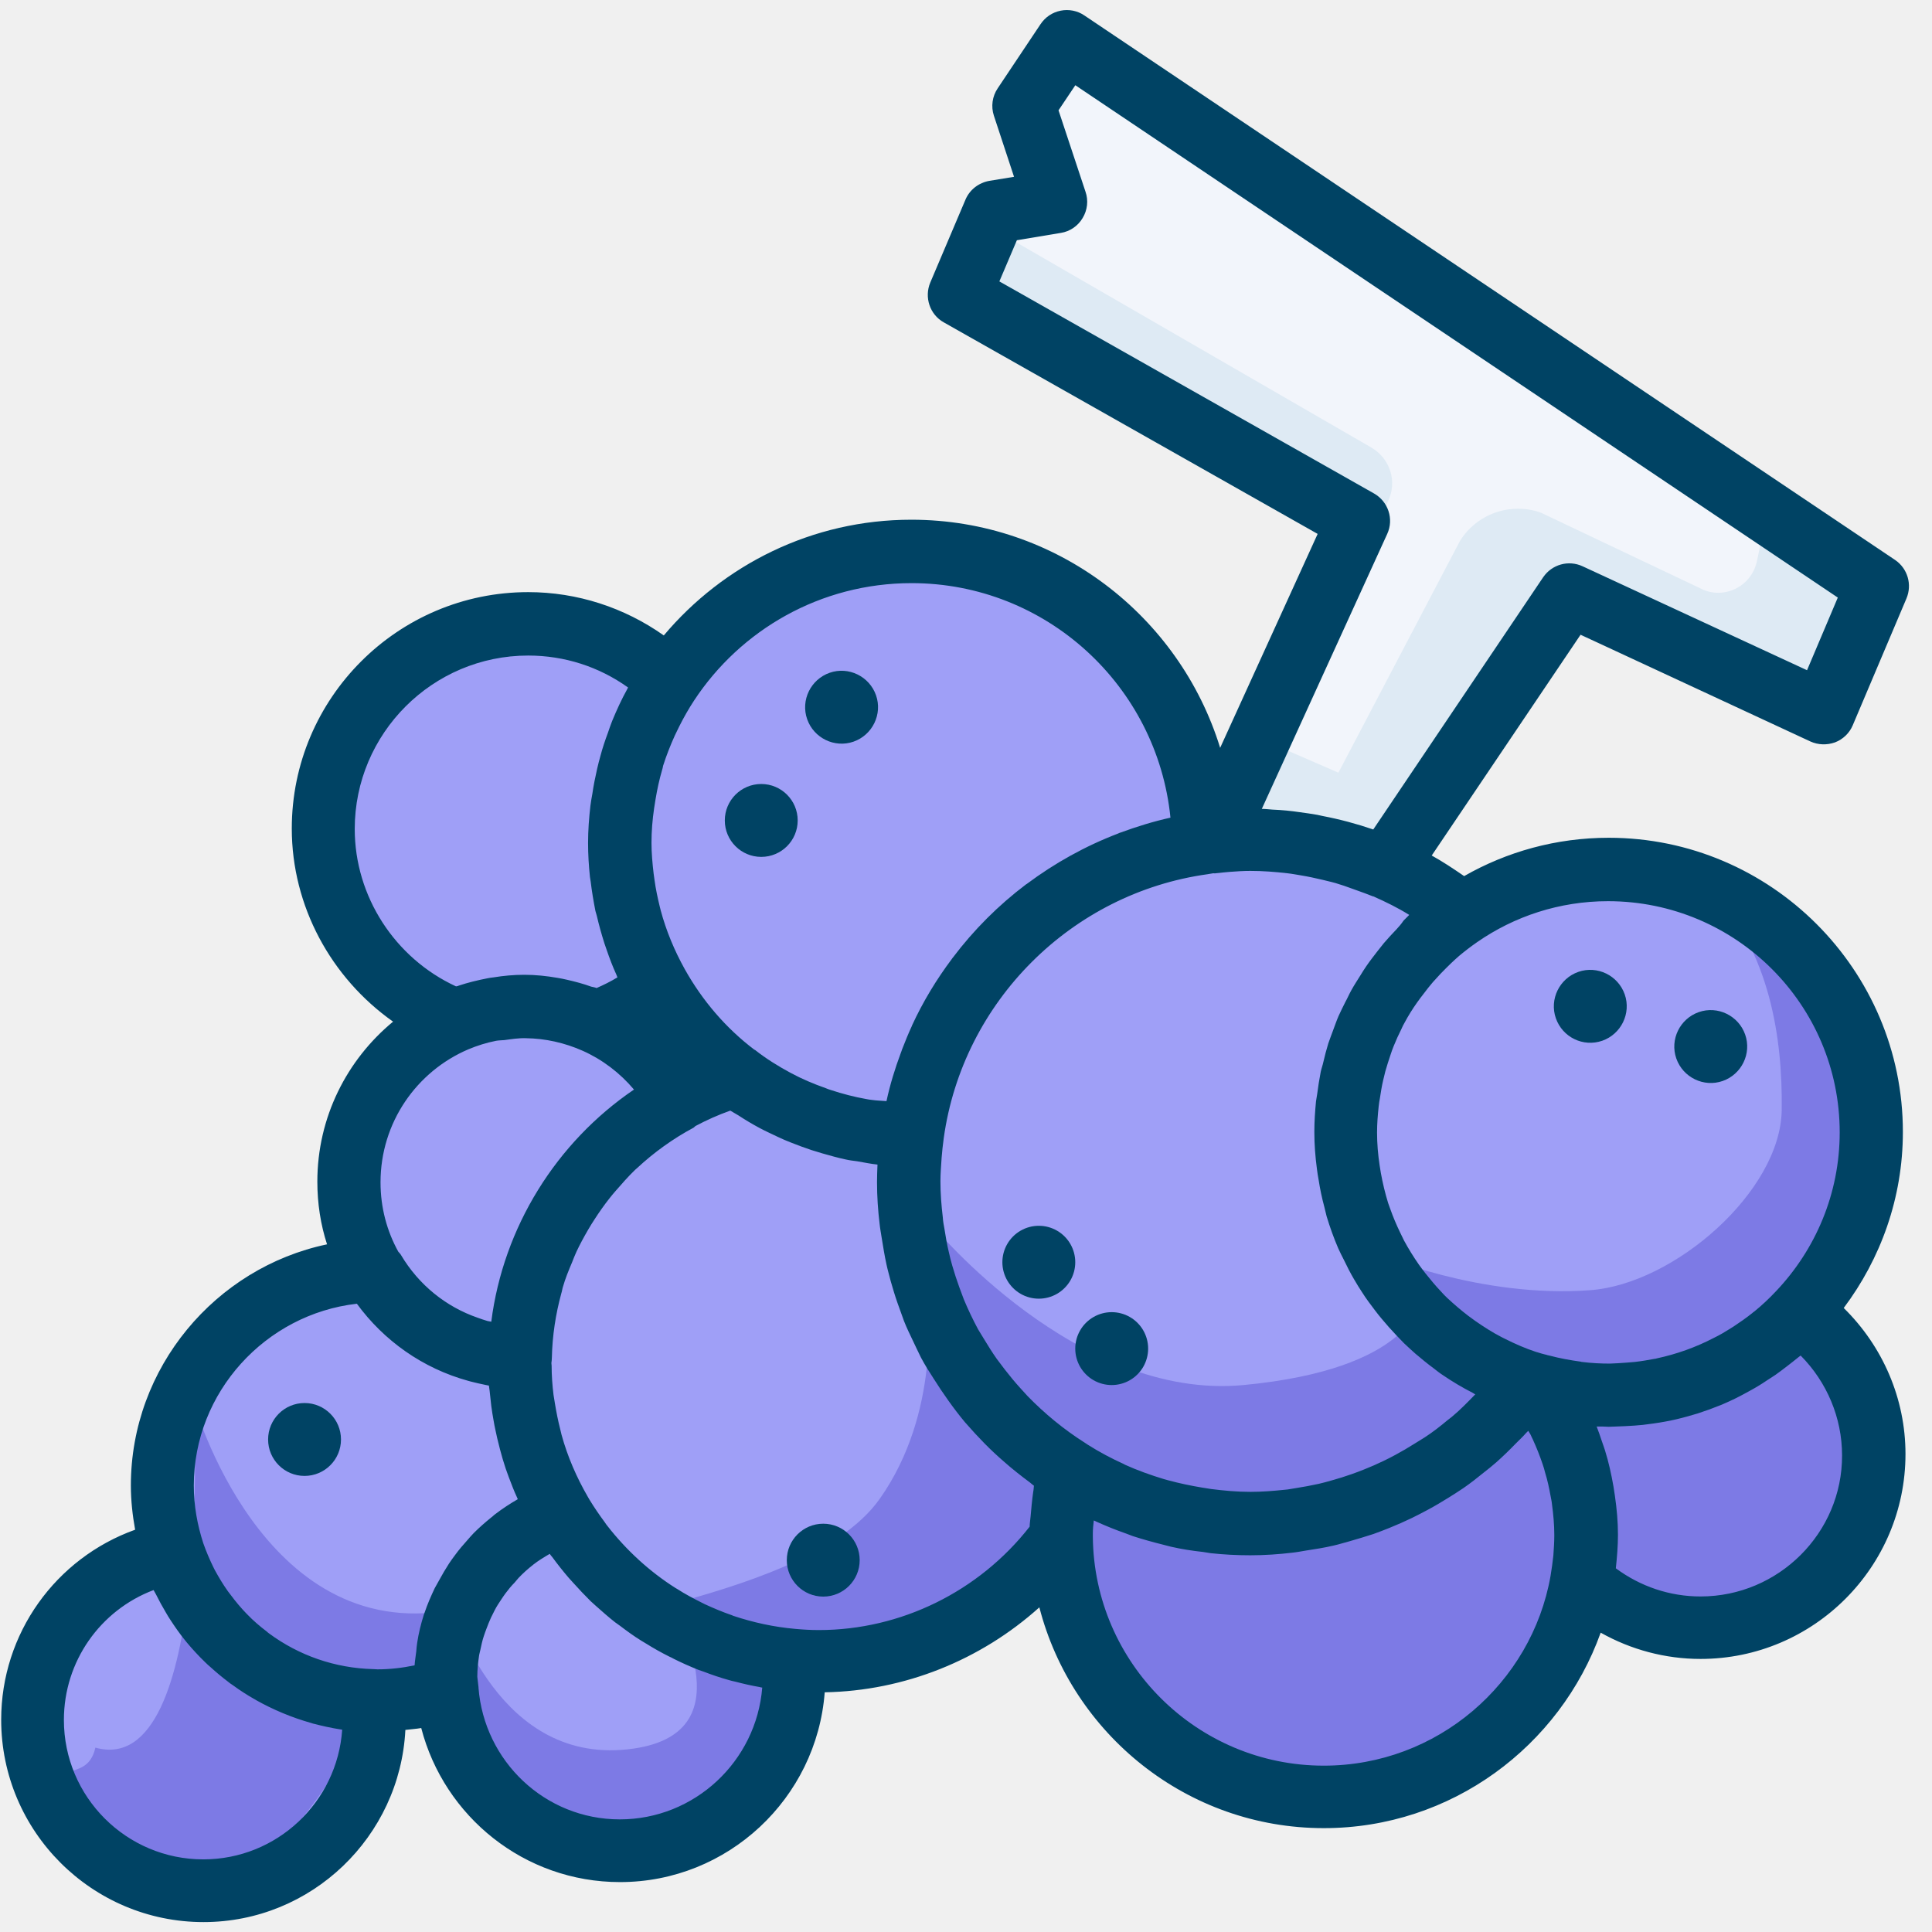
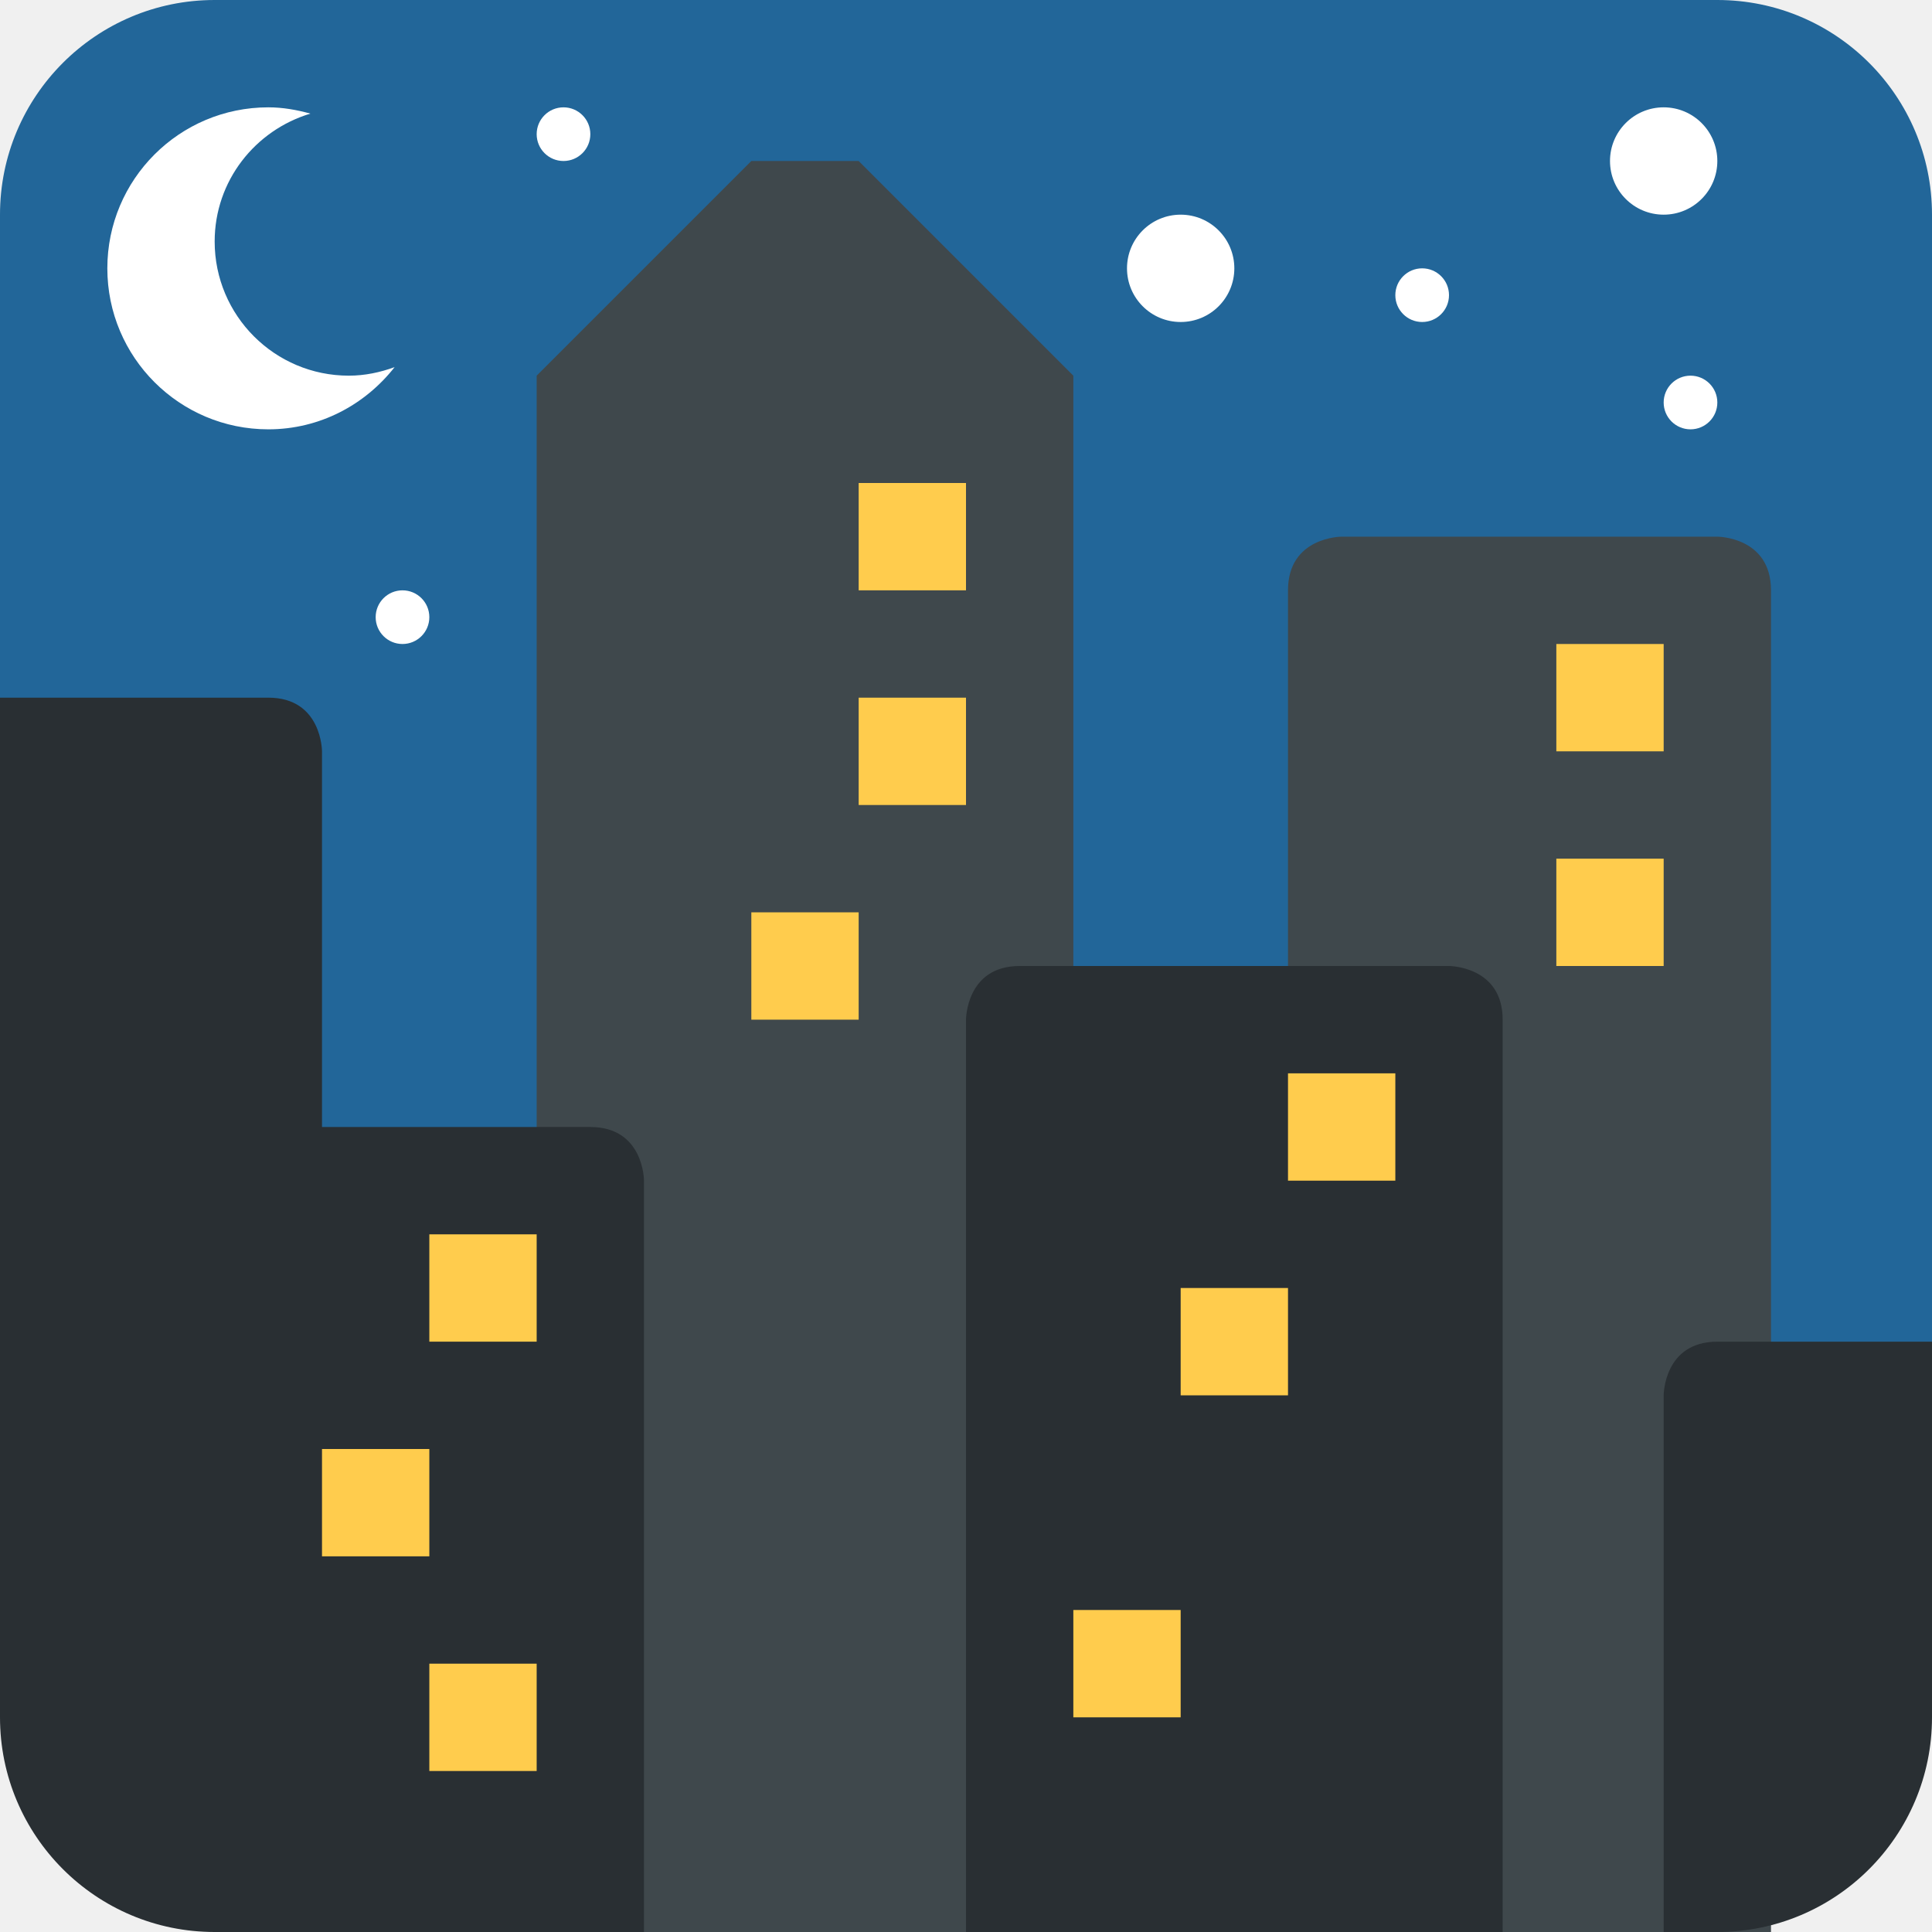
- <svg xmlns="http://www.w3.org/2000/svg" version="1.1" width="800" height="800" viewBox="0 0 800 800" xml:space="preserve">
-   <defs>
- </defs>
-   <g transform="matrix(1.2542 0 0 1.2542 395.4497 400.0047)">
-     <g style="">
-       <g transform="matrix(0.7813 0 0 0.7813 153.2249 -167.4663)">
-         <path style="stroke: none; stroke-width: 1; stroke-dasharray: none; stroke-linecap: butt; stroke-dashoffset: 0; stroke-linejoin: miter; stroke-miterlimit: 4; fill: rgb(242,245,251); fill-rule: nonzero; opacity: 1;" transform=" translate(-708.2, -297.55)" d="M 628.8 438.4 L 676.3 322.4 L 517.1 232.8 L 530.8 194.1 L 547.5 194.1 L 538.9 143 L 562.9 124.5 L 899.3 344.1 L 876.7 402.5 L 765.1 362.9 L 698.8 470.6 L 648.6 457.3 L 618.9 454.2 Z" stroke-linecap="round" />
-       </g>
-       <g transform="matrix(0.7813 0 0 0.7813 158.1467 -133.8743)">
-         <path style="stroke: none; stroke-width: 1; stroke-dasharray: none; stroke-linecap: butt; stroke-dashoffset: 0; stroke-linejoin: miter; stroke-miterlimit: 4; fill: rgb(222,234,244); fill-rule: nonzero; opacity: 1;" transform=" translate(-714.5, -340.55)" d="M 688 292.8 L 532.1 202.7 L 523.4 230.4 L 690.6 325.3 L 695.2 315.2 C 699 307.1 695.9 297.4 688 292.8 Z M 855.6 319.1 L 850.9 341 C 848.7 351.1 838 356.8 828.5 353 L 759.6 320.3 C 746.8 315.8 732.5 320.8 725.4 332.4 L 674.1 430.2 L 646.5 418.2 L 635 446.2 L 625.1 462 L 654.8 465.1 L 704.9 478.4 L 771.2 370.7 L 883 410.1 L 905.6 351.7 L 855.6 319.1 Z" stroke-linecap="round" />
-       </g>
-       <g transform="matrix(0.7813 0 0 0.7813 -0.4196 88.529)">
-         <path style="stroke: none; stroke-width: 1; stroke-dasharray: none; stroke-linecap: butt; stroke-dashoffset: 0; stroke-linejoin: miter; stroke-miterlimit: 4; fill: rgb(159,159,247); fill-rule: nonzero; opacity: 1;" transform=" translate(-511.5225, -625.2169)" d="M 618.9 454.2 C 618.9 454.2 603.1 414 603 405.7 C 602.9 397.4 561.5 325.2 479.6 344.1 C 397.7 363 394.1 387.3 394.1 387.3 C 394.1 387.3 292.2 332.7 258.5 411.7 C 224.8 490.7 289.7 531.2 289.7 531.2 C 289.7 531.2 259 573 258.5 593.5 C 258 614 258.5 638.8 258.5 638.8 C 258.5 638.8 205.2 653.5 194.4 679.6 C 183.6 705.8 180.5 760.1 180.5 760.1 C 180.5 760.1 80.8 789.8 145.6 880 C 210.4 970.2 269.2 824.6 269.2 824.6 L 295.9 823 C 295.9 823 318.1 882.9 356 889.4 C 394 895.8 426.1 871.6 440.9 849.7 C 455.7 827.8 443.3 809.1 443.3 809.1 C 443.3 809.1 504.8 799.8 511.9 792.4 C 519 785 555.4 760.2 555.4 760.2 C 555.4 760.2 581.3 832.4 593.7 837.2 C 606.1 841.9 653.5 868.8 678.9 864.1 C 704.2 859.4 765.9 815.6 770.7 792.4 C 775.4 769.2 788.3 778.8 788.3 778.8 C 788.3 778.8 829.3 802.8 853 789.9 C 876.7 777 903.6 736.9 895.7 707.9 C 887.8 678.9 872 654.5 872 654.5 C 872 654.5 908.6 596.5 897.1 550.7 C 885.6 504.9 823.3 464.6 788.3 470.5 C 753.3 476.4 715.3 484.4 715.3 484.4 C 715.3 484.4 698 463 667.9 459.4 C 637.8 455.8 618.9 454.2 618.9 454.2 Z" stroke-linecap="round" />
-       </g>
-       <g transform="matrix(0.7813 0 0 0.7813 4.5617 139.1276)">
-         <path style="stroke: none; stroke-width: 1; stroke-dasharray: none; stroke-linecap: butt; stroke-dashoffset: 0; stroke-linejoin: miter; stroke-miterlimit: 4; fill: rgb(125,122,229); fill-rule: nonzero; opacity: 1;" transform=" translate(-517.8991, -689.9878)" d="M 871.9 645.8 C 871.9 645.8 908.5 587.8 897 542 C 890.6 516.3 856.1 494.6 831.4 479.5 C 856.6 506 861.8 542.8 861.4 572.8 C 860.9 607.2 816 646.3 780.5 648.9 C 733.9 652.4 690.6 633.6 690.6 633.6 C 690.6 633.6 741.4 677.9 736.6 701.1 C 731.9 724.3 666.2 743.1 640.9 747.8 C 615.6 752.5 570.9 734.1 552.3 720.8 C 541.5 713.1 500.4 655.5 500.4 655.5 C 500.4 655.5 506.1 700.4 480.3 737 C 463.1 761.5 418.9 774.1 394.4 781 C 390.2 782.2 426 835.4 376.3 842.6 C 318.6 851 300.8 783.7 298.9 784.1 C 219 798.6 190.4 696.4 190.4 696.4 C 190.4 696.4 198.7 856.2 148.8 842.2 C 145 859.5 125.3 842.8 145.6 871 C 210.5 961.2 269.2 815.6 269.2 815.6 L 295.9 814 C 295.9 814 318.1 873.9 356 880.4 C 394 886.8 426.1 862.7 440.9 840.7 C 455.7 818.8 443.3 800.1 443.3 800.1 C 443.3 800.1 504.8 790.8 511.9 783.4 C 519 776 555.4 751.2 555.4 751.2 C 555.4 751.2 581.3 823.4 593.7 828.2 C 606.1 832.9 653.5 859.8 678.9 855.1 C 704.2 850.4 765.9 806.6 770.7 783.4 C 775.4 760.2 788.3 769.8 788.3 769.8 C 788.3 769.8 829.3 793.8 853 780.9 C 876.7 768 903.6 727.9 895.7 698.9 C 887.8 670.3 871.9 645.8 871.9 645.8 Z" stroke-linecap="round" />
-       </g>
-       <g transform="matrix(0.7813 0 0 0.7813 89.7059 135.0781)">
-         <path style="stroke: none; stroke-width: 1; stroke-dasharray: none; stroke-linecap: butt; stroke-dashoffset: 0; stroke-linejoin: miter; stroke-miterlimit: 4; fill: rgb(125,122,229); fill-rule: nonzero; opacity: 1;" transform=" translate(-626.9, -684.8139)" d="M 502.7 621.7 C 502.7 621.7 563.4 695.7 634 689 C 704.6 682.3 708.2 654.6 708.2 654.6 L 751.1 689.5 C 751.1 689.5 710.3 749.4 640.9 747.9 C 571.5 746.4 512 682.7 512 682.7 L 502.7 621.7 Z" stroke-linecap="round" />
-       </g>
-       <g transform="matrix(0.7813 0 0 0.7813 0.0201 0.0202)">
-         <path style="stroke: none; stroke-width: 1; stroke-dasharray: none; stroke-linecap: butt; stroke-dashoffset: 0; stroke-linejoin: miter; stroke-miterlimit: 4; fill: rgb(0,67,100); fill-rule: nonzero; opacity: 1;" transform=" translate(-512.0845, -511.918)" d="M 776.4 371.9 L 873.5 417 C 876.8 418.5 880.5 418.6 883.9 417.4 C 887.3 416.1 890 413.5 891.4 410.2 L 914.1 356.6 C 916.6 350.7 914.6 343.9 909.3 340.3 L 566.7 110.2 C 563.8 108.2 560.1 107.5 556.7 108.2 C 553.2 108.9 550.2 110.9 548.2 113.9 L 530.1 141 C 527.8 144.4 527.2 148.7 528.5 152.6 L 537 178.4 L 526.6 180.1 C 522.1 180.9 518.3 183.8 516.5 188 L 501.6 223.1 C 499 229.3 501.4 236.6 507.3 239.9 L 665.3 329.3 L 624.1 419.7 C 606.9 363.9 554.9 323.3 493.6 323.3 C 451.6 323.3 414.1 342.4 389 372.2 C 372.3 360.4 352.4 353.9 331.7 353.9 C 276.6 353.9 231.8 398.7 231.8 453.8 C 231.8 486.6 248.4 516.9 274.6 535.4 C 255.1 551.5 242.6 575.8 242.6 603 C 242.6 612.3 244 621.2 246.7 629.5 C 199.5 639.4 163.8 681.6 163.8 731.4 C 163.8 737.8 164.5 744 165.6 750.1 C 132.1 762.1 109 793.9 109 830.4 C 109 877.6 147.4 915.9 194.5 915.9 C 240.2 915.9 277.5 879.8 279.8 834.7 C 282 834.4 284.3 834.3 286.5 833.9 C 296.2 871.3 330.1 899 370.5 899 C 416.1 899 453.6 863.6 457 818.8 C 490.7 818.2 522.9 805.2 547.7 782.9 C 561.5 836.4 610.1 876.2 667.9 876.2 C 721.8 876.2 767.7 841.6 784.9 793.6 C 797.7 800.8 812.2 804.7 827.1 804.7 C 874.9 804.7 913.7 765.8 913.7 718.1 C 913.7 694.7 904.1 672.6 887.6 656.4 C 903.2 635.6 912.6 609.9 912.6 582 C 912.6 513.5 856.8 457.7 788.3 457.7 C 766.1 457.7 745.2 463.6 727.2 473.9 C 722.7 470.8 718.2 467.8 713.5 465.2 L 776.4 371.9 Z M 694.7 329.3 C 697.6 323 695.1 315.6 689.1 312.2 L 530.8 222.6 L 538.2 205.2 L 556.8 202.1 C 560.6 201.5 564 199.2 566 195.8 C 568 192.5 568.5 188.4 567.2 184.7 L 555.8 150.3 L 562.9 139.7 L 885.1 356.2 L 872.1 386.9 L 777.3 343 C 771.3 340.2 764.3 342.2 760.6 347.6 L 688.8 454.2 C 681.8 451.8 674.7 449.9 667.4 448.5 C 666.6 448.3 665.9 448.2 665.1 448 C 662.7 447.6 660.2 447.2 657.8 446.9 C 655.9 446.6 654 446.4 652.1 446.2 C 650.2 446 648.2 445.9 646.2 445.8 C 644.7 445.7 643.2 445.5 641.7 445.5 L 694.7 329.3 Z M 493.7 350.1 C 550.6 350.1 597.5 393.5 603.1 449.2 C 595.9 450.8 588.8 453 582 455.5 C 581.7 455.6 581.3 455.7 581 455.9 C 567.1 461.2 554.2 468.4 542.4 477.2 C 542.3 477.3 542.3 477.3 542.2 477.3 C 530.4 486.2 520 496.6 511.1 508.4 C 511 508.5 510.9 508.6 510.8 508.8 C 504.2 517.6 498.5 527 493.9 537 C 493.9 537.1 493.8 537.2 493.8 537.3 C 492.3 540.5 491 543.8 489.7 547.1 C 489.5 547.6 489.4 548.1 489.2 548.5 C 486.7 555.2 484.6 562 483.1 569 C 481.1 568.8 479.1 568.8 477.1 568.5 C 476.2 568.4 475.4 568.3 474.5 568.1 C 469.4 567.2 464.5 565.9 459.6 564.3 C 458.9 564.1 458.1 563.8 457.4 563.5 C 452.3 561.7 447.3 559.6 442.5 557 C 437.3 554.2 432.3 551.1 427.6 547.4 C 427.5 547.3 427.3 547.3 427.2 547.2 C 415.2 538.1 405.3 526.5 397.9 513.3 C 393.5 505.4 390 497 387.7 488.4 C 387.6 487.9 387.4 487.3 387.3 486.8 C 386.4 483.1 385.6 479.4 385.1 475.7 C 385 474.7 384.8 473.8 384.7 472.8 C 384.2 468.5 383.8 464.2 383.8 459.8 C 383.8 454.9 384.2 450.1 384.9 445.3 C 385.1 444 385.3 442.8 385.5 441.5 C 386.2 437.3 387.1 433.1 388.3 429 C 388.5 428.4 388.6 427.9 388.7 427.3 C 390.1 422.9 391.8 418.6 393.7 414.4 C 394.3 413.1 394.9 411.9 395.5 410.7 C 397.4 406.9 399.5 403.2 401.8 399.7 C 421.4 369.9 455.2 350.1 493.7 350.1 Z M 301.2 520.5 C 275.4 508.6 258.4 482.5 258.4 454 C 258.4 413.6 291.3 380.7 331.7 380.7 C 347 380.7 361.6 385.4 373.9 394.2 L 373.6 394.8 C 371.2 399.1 369.1 403.7 367.2 408.3 C 366.5 410 366 411.6 365.4 413.3 C 364.2 416.5 363.1 419.8 362.2 423.2 C 361.7 425 361.2 426.9 360.8 428.7 C 360 432.2 359.3 435.7 358.8 439.2 C 358.5 440.8 358.2 442.5 358 444.1 C 357.4 449.3 357 454.5 357 459.9 C 357 464.8 357.3 469.6 357.8 474.3 C 357.9 474.9 358 475.6 358.1 476.2 C 358.6 480.4 359.3 484.5 360.1 488.6 L 360.7 490.7 C 361.6 494.6 362.7 498.5 363.9 502.3 C 364.2 503.3 364.6 504.2 364.9 505.2 C 366.1 508.7 367.4 512.1 368.9 515.4 C 369.1 515.8 369.2 516.2 369.4 516.7 C 366.6 518.4 363.6 519.9 360.6 521.2 C 359.9 520.9 359.1 520.8 358.3 520.6 C 355 519.4 351.6 518.5 348.1 517.7 C 346.8 517.4 345.4 517.1 344.1 516.9 C 339.5 516.1 334.8 515.6 330.1 515.6 C 325.6 515.6 321.3 516 317 516.7 C 316.1 516.8 315.3 516.9 314.4 517.1 C 310.3 517.9 306.2 518.9 302.3 520.2 C 302 520.4 301.6 520.4 301.2 520.5 Z M 306.4 547.1 C 310.2 545.5 314.1 544.3 318.1 543.5 C 319.2 543.3 320.4 543.3 321.6 543.2 C 324.6 542.8 327.6 542.3 330.7 542.4 C 338.9 542.5 347 544.3 354.7 547.7 C 363 551.4 370.4 557 376.4 564.1 C 343.6 586.4 321.2 622.2 316.1 662.2 C 315.6 662.1 315.1 662 314.5 661.9 C 313.1 661.5 311.7 661 310.3 660.5 C 297 655.9 285.5 646.7 278 634.1 C 277.7 633.5 277.2 633.1 276.8 632.6 C 272 623.9 269.3 614 269.3 603.3 C 269.3 578 284.6 556.4 306.4 547.1 Z M 259.3 654.6 C 270.7 670.2 287.1 681.9 306.4 687.2 C 306.8 687.3 307.1 687.4 307.5 687.5 C 309.5 688 311.6 688.5 313.6 688.9 L 315.1 689.2 C 315.2 689.9 315.3 690.7 315.4 691.4 C 315.6 693.5 315.9 695.7 316.1 697.8 C 316.4 699.9 316.7 702 317.1 704.1 C 317.5 706.6 318.1 709 318.6 711.4 L 319.8 716.2 C 320.5 718.9 321.3 721.6 322.2 724.3 C 322.6 725.5 323.1 726.7 323.5 727.9 C 324.6 730.8 325.7 733.7 327 736.5 C 327.1 736.7 327.2 737 327.3 737.2 C 324 739.1 320.8 741.2 317.8 743.5 C 317.2 743.9 316.7 744.5 316.1 744.9 C 313.5 747 311 749.2 308.7 751.5 C 307.7 752.5 306.9 753.5 306 754.5 C 304.2 756.5 302.4 758.6 300.8 760.8 C 299.9 762 299.1 763.1 298.3 764.3 C 296.8 766.6 295.4 769 294.1 771.4 C 293.5 772.5 292.8 773.7 292.2 774.8 C 290.6 778.2 289.1 781.6 287.9 785.2 C 287.8 785.5 287.7 785.7 287.6 786 C 286.4 789.8 285.4 793.8 284.8 797.8 C 284.6 799 284.5 800.3 284.4 801.5 C 284.2 803.5 283.8 805.4 283.7 807.4 C 278.5 808.5 273.2 809.1 268 809.1 C 267.4 809.1 266.9 809 266.3 809 L 266.2 809 C 250 808.6 234.8 803.2 222.3 794 C 221.9 793.7 221.5 793.4 221.2 793.1 C 218.3 790.9 215.5 788.5 213 785.9 C 212.9 785.8 212.8 785.6 212.6 785.5 C 210.3 783.1 208.1 780.5 206.1 777.8 C 205.7 777.2 205.2 776.7 204.8 776.1 C 202.8 773.3 201 770.3 199.3 767.2 C 199 766.7 198.8 766.1 198.5 765.6 C 197 762.5 195.6 759.2 194.4 755.8 C 191.9 748.1 190.4 740 190.4 731.4 C 190.4 692 220.7 659 259.3 654.6 Z M 194.4 889.4 C 161.9 889.4 135.5 863 135.5 830.5 C 135.5 805.7 150.9 784.1 173.4 775.6 C 173.7 776.2 174.1 776.8 174.4 777.4 C 175.7 780 177.1 782.6 178.6 785.1 C 179.2 786.1 179.8 787.2 180.5 788.2 C 182.4 791.1 184.4 794 186.6 796.7 C 186.9 797 187.1 797.4 187.4 797.7 C 189.9 800.7 192.6 803.6 195.4 806.3 C 196.1 807 196.8 807.6 197.5 808.2 C 199.809 810.307 202.211 812.309 204.7 814.2 C 205.4 814.8 206.1 815.3 206.9 815.8 C 209.9 818 213 820 216.2 821.8 C 216.4 821.9 216.6 822 216.7 822.1 C 224 826.2 231.9 829.5 240.1 831.8 C 240.3 831.9 240.5 831.9 240.7 832 C 244.6 833 248.5 833.9 252.5 834.5 C 252.7 834.5 252.9 834.6 253.1 834.6 C 251 865.2 225.5 889.4 194.4 889.4 Z M 370.4 872.5 C 338.8 872.5 313.1 847.9 310.7 816.9 L 310.7 816.6 C 310.6 815.6 310.5 814.6 310.2 812.3 L 310.2 812.1 C 310.2 809.2 310.5 806.4 310.9 803.6 C 311 802.7 311.3 801.8 311.5 800.8 C 311.9 798.9 312.3 797 312.9 795.2 C 313.2 794.2 313.6 793.2 314 792.1 C 314.6 790.4 315.3 788.8 316 787.2 L 317.5 784.2 C 318.3 782.6 319.3 781.1 320.3 779.6 C 320.9 778.7 321.5 777.8 322.1 777 C 323.3 775.4 324.5 773.9 325.9 772.5 C 326.5 771.8 327 771.2 327.6 770.5 C 329.5 768.5 331.6 766.6 333.8 764.9 L 333.9 764.8 C 336.1 763.1 338.4 761.7 340.8 760.3 C 341.1 760.8 341.5 761.2 341.9 761.7 C 344.1 764.7 346.4 767.6 348.8 770.4 C 349.4 771.1 350.1 771.8 350.7 772.5 C 353.1 775.2 355.6 777.8 358.1 780.3 C 358.8 780.9 359.5 781.6 360.2 782.2 C 362.9 784.6 365.6 787 368.4 789.2 L 370.5 790.7 C 373.4 792.9 376.4 795.1 379.5 797 C 380.2 797.4 380.8 797.8 381.5 798.2 C 384.7 800.2 387.9 802 391.3 803.7 C 392 804 392.6 804.3 393.3 804.7 C 396.7 806.4 400.1 807.9 403.6 809.3 C 404.4 809.6 405.1 809.8 405.9 810.1 C 409.3 811.4 412.8 812.6 416.4 813.6 C 417.3 813.9 418.3 814.1 419.2 814.3 C 422.6 815.2 426.1 816 429.6 816.6 C 429.9 816.7 430.2 816.8 430.6 816.8 C 428.1 848 402 872.5 370.4 872.5 Z M 454.5 792.5 C 451.1 792.5 447.8 792.3 444.5 792 C 435.5 791.2 426.8 789.3 418.4 786.5 C 418.2 786.4 417.9 786.3 417.7 786.2 C 413.9 784.9 410.1 783.3 406.4 781.6 L 405.2 781 C 401.6 779.2 398 777.3 394.6 775.1 C 394.4 775 394.1 774.8 393.9 774.7 C 382.9 767.7 373.2 758.8 365.1 748.4 C 364.7 747.9 364.4 747.5 364.1 747 C 361.8 743.9 359.6 740.7 357.6 737.4 C 357.4 737 357.1 736.6 356.9 736.2 C 352.1 727.9 348.3 719.1 345.8 710 C 345.6 709.2 345.4 708.3 345.2 707.5 C 344.3 704 343.6 700.4 343 696.8 C 342.8 695.6 342.6 694.3 342.4 693.1 C 341.9 689 341.6 684.9 341.6 680.8 C 341.6 680.4 341.5 680 341.5 679.7 C 341.6 679.2 341.7 677.9 341.7 677.4 C 341.9 668.1 343.3 659 345.7 650.2 C 346 649.3 346.1 648.3 346.4 647.4 C 347.4 643.9 348.8 640.5 350.2 637.2 C 350.8 635.7 351.4 634.1 352.1 632.6 C 353.6 629.4 355.3 626.3 357.1 623.2 C 357.9 621.8 358.8 620.4 359.7 619 C 361.7 615.9 363.8 612.9 366.1 610 C 366.9 609 367.7 608 368.5 607.1 C 371.2 604 373.9 600.9 376.9 598 C 377.2 597.8 377.4 597.5 377.7 597.3 C 384.8 590.7 392.8 584.9 401.6 580.2 C 401.9 580 402.1 579.7 402.4 579.5 C 407.1 577 412 574.8 417.1 573 C 418.2 573.7 419.4 574.3 420.5 575 C 423.4 576.9 426.4 578.7 429.4 580.3 C 432 581.7 434.7 582.9 437.4 584.2 C 439.1 585 440.7 585.7 442.5 586.4 C 445.5 587.6 448.5 588.7 451.5 589.7 C 453 590.2 454.6 590.6 456.1 591.1 C 459.3 592 462.4 592.9 465.7 593.6 C 467.4 594 469.1 594.2 470.7 594.4 C 473.6 594.9 476.4 595.5 479.3 595.8 C 479.2 598.3 479.1 600.8 479.1 603.2 C 479.1 609.2 479.5 615.1 480.2 620.9 C 480.4 622.9 480.8 624.9 481.1 626.9 C 481.7 630.6 482.3 634.4 483.1 638 C 483.6 640.4 484.3 642.7 484.9 645.1 C 485.8 648.2 486.7 651.3 487.8 654.4 L 490.5 661.9 C 491.6 664.7 492.9 667.4 494.2 670.1 C 495.4 672.6 496.5 675 497.7 677.4 C 499.3 680.4 501.1 683.3 503 686.2 C 505 689.4 507.1 692.5 509.3 695.6 C 511.5 698.7 513.8 701.7 516.2 704.6 C 517.6 706.2 519.1 707.8 520.5 709.4 C 523.1 712.2 525.8 715 528.6 717.6 C 529.9 718.8 531.2 720 532.6 721.2 C 536.2 724.4 539.9 727.3 543.8 730.2 C 544.3 730.6 544.8 731.1 545.4 731.5 C 545.3 732.4 545.3 733.2 545.1 734.1 C 544.6 737.6 544.3 741.1 544 744.5 C 543.9 745.9 543.6 747.4 543.6 748.8 C 522.2 776.2 489.2 792.5 454.5 792.5 Z M 667.9 849.8 C 614.4 849.8 570.8 806.5 570.3 753.1 L 570.3 752 L 570.3 751.6 C 570.3 749.8 570.5 748 570.7 746.2 C 571 746.3 571.3 746.4 571.6 746.6 C 575.8 748.5 580 750.2 584.3 751.7 C 585.3 752.1 586.2 752.4 587.2 752.8 C 591.5 754.2 595.9 755.4 600.3 756.5 C 601.3 756.7 602.4 757.1 603.4 757.3 C 607.8 758.3 612.3 759 616.9 759.5 C 617.9 759.6 619 759.9 620 760 C 625.5 760.6 631.1 760.9 636.8 760.9 C 642.8 760.9 648.7 760.5 654.6 759.8 C 656.6 759.6 658.5 759.2 660.4 758.9 C 664.3 758.3 668.2 757.7 672 756.8 C 674.3 756.3 676.4 755.6 678.7 755 C 682.1 754 685.6 753 688.9 751.9 C 691.2 751.1 693.4 750.2 695.7 749.3 C 698.9 748 702.1 746.6 705.2 745.1 C 707.4 744 709.6 742.9 711.8 741.7 C 714.8 740.1 717.8 738.3 720.7 736.5 C 722.8 735.2 724.8 733.9 726.9 732.5 C 729.8 730.5 732.6 728.3 735.3 726.1 C 737.2 724.6 739 723.2 740.8 721.6 C 743.6 719.1 746.3 716.5 748.9 713.8 C 750.4 712.3 752 710.8 753.4 709.2 L 754.3 708.3 C 754.6 708.9 755.1 709.5 755.4 710.2 C 755.7 710.8 755.9 711.4 756.2 711.9 C 757.8 715.4 759.2 718.9 760.4 722.5 C 760.8 723.6 761.1 724.7 761.4 725.9 C 762.4 729.1 763.1 732.4 763.7 735.7 C 763.9 736.9 764.2 738 764.3 739.2 C 764.9 743.6 765.3 748 765.3 752.4 C 765.3 755.3 765.1 758.2 764.9 761 C 764.6 763.8 764.2 766.7 763.7 769.7 C 755.7 815 715.8 849.8 667.9 849.8 Z M 827.1 778.3 C 814.1 778.3 801.7 774.1 791.3 766.4 C 791.8 761.7 792.2 757 792.2 752.2 C 792.2 746.7 791.7 741.2 790.9 735.7 L 790.3 731.8 C 789.4 726.7 788.3 721.6 786.7 716.5 C 786.3 715.2 785.8 713.9 785.4 712.7 C 784.7 710.6 784 708.5 783.2 706.5 L 785.8 706.5 C 786.6 706.5 787.4 706.6 788.3 706.6 C 789.2 706.6 790.2 706.5 791.1 706.5 C 793.8 706.4 796.5 706.3 799.2 706.1 C 800.4 706 801.5 705.9 802.7 705.8 C 805.9 705.4 809 705 812.2 704.4 C 812.9 704.3 813.6 704.1 814.3 704 C 817.7 703.3 821.1 702.4 824.4 701.4 C 824.9 701.3 825.3 701.1 825.8 701 C 829.2 699.9 832.5 698.7 835.7 697.4 C 836.2 697.2 836.7 697 837.1 696.8 C 840.1 695.5 843 694.1 845.9 692.5 C 846.7 692.1 847.4 691.7 848.1 691.3 C 850.5 690 852.8 688.6 855 687.1 C 856.2 686.3 857.5 685.5 858.7 684.7 C 860.3 683.6 861.8 682.4 863.4 681.2 C 865.2 679.8 866.9 678.5 868.6 677.1 C 868.9 676.9 869.1 676.7 869.4 676.5 C 880.5 687.7 886.9 702.8 886.9 718.7 C 887 751.4 860.1 778.3 827.1 778.3 Z M 885.9 582.2 C 885.9 608.2 875.6 631.8 859 649.3 C 856.1 652.4 853 655.3 849.8 657.9 C 849.5 658.1 849.2 658.3 848.9 658.6 C 846.4 660.6 843.8 662.4 841.1 664.2 C 839.5 665.2 837.9 666.2 836.2 667.2 C 835 667.9 833.8 668.5 832.6 669.1 C 825.1 673 817 675.9 808.6 677.7 C 808.3 677.8 807.9 677.9 807.6 677.9 C 804.9 678.4 802.1 678.9 799.3 679.2 L 795.7 679.5 C 793.4 679.7 791.1 679.8 788.8 679.9 C 784.9 679.9 781 679.7 777 679.2 C 776.9 679.2 776.7 679.2 776.6 679.1 C 772.2 678.5 767.7 677.7 763.2 676.5 C 762.7 676.4 762.2 676.3 761.7 676.1 L 761.6 676.1 C 760.4 675.8 759.3 675.5 758.1 675.1 C 758 675.1 757.8 675 757.7 675 C 753.1 673.5 748.8 671.6 744.6 669.5 C 744.1 669.2 743.5 669 743 668.7 C 739.1 666.7 735.4 664.3 731.8 661.8 C 730.8 661.1 729.8 660.3 728.8 659.6 C 725.8 657.3 722.9 654.8 720.1 652.2 C 719.1 651.3 718.2 650.3 717.3 649.3 C 715 646.9 712.9 644.3 710.8 641.7 C 709.9 640.5 709 639.4 708.1 638.1 C 705.8 634.8 703.7 631.4 701.8 627.9 C 701.2 626.8 700.8 625.7 700.2 624.6 C 698.6 621.3 697.2 618 696 614.6 C 695.7 613.8 695.4 613 695.1 612.1 C 693.8 607.9 692.8 603.7 692 599.3 C 691.8 598.3 691.7 597.2 691.5 596.2 C 690.8 591.6 690.4 587 690.4 582.3 C 690.4 578.5 690.7 574.8 691.1 571.1 C 691.2 570 691.4 568.9 691.6 567.8 C 692 565.2 692.4 562.6 693 560.1 C 693.3 558.9 693.6 557.6 693.9 556.4 C 694.6 554 695.3 551.7 696.1 549.4 C 696.5 548.2 696.9 547 697.4 545.8 C 698.4 543.3 699.5 540.9 700.7 538.5 C 701.1 537.6 701.5 536.7 702 535.9 C 703.6 532.9 705.4 530 707.4 527.2 C 708.2 526 709.2 524.8 710.1 523.6 C 711.4 521.9 712.6 520.3 714 518.7 L 717.3 515.1 C 718.7 513.6 720.2 512.2 721.7 510.7 C 722.8 509.7 723.9 508.6 725.1 507.6 C 727.5 505.6 730.1 503.6 732.7 501.8 C 748.4 490.9 767.5 484.5 788 484.5 C 842.1 484.5 885.9 528.3 885.9 582.2 Z M 698.6 496.4 C 696.8 498.3 695 500.2 693.3 502.2 C 692.4 503.3 691.5 504.5 690.6 505.6 C 689 507.7 687.4 509.7 685.9 511.9 C 685 513.2 684.2 514.5 683.4 515.8 C 682.1 517.9 680.7 520 679.5 522.2 C 678.6 523.8 677.9 525.5 677 527.1 C 676 529.1 675 531.1 674.1 533.1 C 673.2 535.2 672.5 537.3 671.7 539.4 C 671.1 541.1 670.4 542.8 669.8 544.6 C 669 547.2 668.3 549.9 667.7 552.5 C 667.4 553.9 666.9 555.2 666.6 556.6 C 666 559.7 665.5 562.9 665.1 566 C 665 567 664.7 568.1 664.6 569.1 C 664.2 573.3 663.9 577.6 663.9 582 C 663.9 587.3 664.3 592.5 665 597.7 C 665.2 599.2 665.4 600.7 665.7 602.2 C 666.3 606.1 667.1 609.9 668.1 613.6 C 668.5 615 668.7 616.3 669.1 617.7 C 670.5 622.3 672.1 626.8 674 631.2 C 674.7 632.8 675.5 634.3 676.3 635.9 C 677.7 638.8 679.1 641.6 680.7 644.3 C 681.8 646.2 682.9 648 684.1 649.8 C 685.8 652.5 687.7 655 689.6 657.5 C 691.4 659.9 693.4 662.2 695.4 664.5 C 697.5 666.8 699.6 669.1 701.8 671.3 C 703.4 672.8 705 674.3 706.6 675.7 C 709.1 677.8 711.6 679.9 714.2 681.8 C 715.5 682.8 716.7 683.8 718.1 684.7 C 722.2 687.5 726.4 690 730.9 692.3 C 731.2 692.5 731.5 692.7 731.9 692.9 C 728.7 696.2 725.5 699.5 722 702.4 C 721.4 702.9 720.8 703.3 720.2 703.8 C 717.1 706.4 713.9 708.9 710.5 711.1 C 709.1 712 707.7 712.8 706.3 713.7 C 703.6 715.4 700.9 717 698.1 718.5 C 696.5 719.4 694.8 720.2 693.2 721 C 690.5 722.3 687.8 723.5 685 724.6 C 683.2 725.3 681.5 726 679.7 726.6 C 676.9 727.6 674 728.5 671.1 729.3 C 669.3 729.8 667.6 730.3 665.8 730.7 C 662.6 731.4 659.4 732 656.2 732.5 C 654.6 732.7 653.1 733.1 651.5 733.2 C 646.7 733.7 641.8 734.1 636.9 734.1 C 631.3 734.1 625.8 733.6 620.3 732.9 C 619 732.7 617.8 732.5 616.5 732.3 C 611.7 731.5 606.9 730.5 602.1 729.2 C 601.5 729 600.9 728.9 600.3 728.7 C 594.7 727 589.1 725 583.8 722.6 C 583.7 722.5 583.6 722.5 583.5 722.4 C 578.2 720 573.1 717.3 568.2 714.2 C 567.8 713.9 567.4 713.7 567 713.4 C 558 707.7 549.9 701 542.7 693.6 L 539.7 690.3 C 537.4 687.8 535.2 685.1 533.1 682.4 C 532 680.9 530.8 679.4 529.7 677.9 C 527.8 675.2 526 672.3 524.3 669.5 C 523.5 668.1 522.6 666.8 521.8 665.4 C 519.6 661.3 517.6 657.1 515.8 652.8 C 515.1 651.1 514.6 649.4 513.9 647.7 C 512.8 644.7 511.8 641.6 510.9 638.5 C 510.4 636.7 509.9 634.9 509.5 633 C 508.7 629.7 508.1 626.3 507.6 623 C 507.3 621.4 507 619.8 506.9 618.1 C 506.3 613.1 505.9 608 505.9 602.8 C 505.9 599.5 506.2 596.2 506.4 592.9 C 506.6 590.3 506.9 587.6 507.3 584.6 C 515.3 527 561.2 481.1 618.8 473.1 C 619.6 473 620.4 472.8 621.2 472.7 C 621.6 472.7 621.9 472.8 622.2 472.7 C 624.5 472.4 626.4 472.3 628.3 472.1 C 631.1 471.9 633.9 471.7 636.8 471.7 C 642.1 471.7 647.3 472.1 652.5 472.7 C 654.4 472.9 656.4 473.3 658.3 473.6 C 661.4 474.1 664.5 474.8 667.5 475.5 C 669.9 476.1 672.3 476.6 674.6 477.4 C 677 478.1 679.4 479.1 681.8 479.9 C 684 480.7 686.3 481.5 688.5 482.4 C 688.6 482.5 688.8 482.4 688.9 482.5 C 694.1 484.8 699.2 487.3 704 490.3 L 701.6 492.7 C 700.6 494.2 699.6 495.3 698.6 496.4 Z" stroke-linecap="round" />
-       </g>
-       <g transform="matrix(0.7813 0 0 0.7813 -63.9714 -48.0601)">
-         <path style="stroke: none; stroke-width: 1; stroke-dasharray: none; stroke-linecap: butt; stroke-dashoffset: 0; stroke-linejoin: miter; stroke-miterlimit: 4; fill: rgb(0,67,100); fill-rule: nonzero; opacity: 1;" transform=" translate(-430.2, -450.4)" d="M 430.2 450.4 M 414.8 450.4 C 414.8 458.905 421.695 465.8 430.2 465.8 C 438.705 465.8 445.6 458.905 445.6 450.4 C 445.6 441.895 438.705 435 430.2 435 C 421.695 435 414.8 441.895 414.8 450.4 Z" stroke-linecap="round" />
-       </g>
-       <g transform="matrix(0.7813 0 0 0.7813 -37.448 -85.4429)">
-         <path style="stroke: none; stroke-width: 1; stroke-dasharray: none; stroke-linecap: butt; stroke-dashoffset: 0; stroke-linejoin: miter; stroke-miterlimit: 4; fill: rgb(0,67,100); fill-rule: nonzero; opacity: 1;" transform=" translate(-464.15, -402.55)" d="M 469.2 417.1 C 477.2 414.3 481.5 405.5 478.7 397.5 C 475.9 389.5 467.1 385.2 459.1 388 C 451.1 390.8 446.8 399.6 449.6 407.6 C 452.4 415.6 461.2 419.9 469.2 417.1 Z" stroke-linecap="round" />
-       </g>
-       <g transform="matrix(0.7813 0 0 0.7813 27.6692 97.7993)">
-         <path style="stroke: none; stroke-width: 1; stroke-dasharray: none; stroke-linecap: butt; stroke-dashoffset: 0; stroke-linejoin: miter; stroke-miterlimit: 4; fill: rgb(0,67,100); fill-rule: nonzero; opacity: 1;" transform=" translate(-547.5, -637.1)" d="M 547.5 637.1 M 532.1 637.1 C 532.1 642.602 535.035 647.686 539.8 650.437 C 544.565 653.188 550.435 653.188 555.2 650.437 C 559.965 647.686 562.9 642.602 562.9 637.1 C 562.9 631.598 559.965 626.514 555.2 623.763 C 550.435 621.012 544.565 621.012 539.8 623.763 C 535.035 626.514 532.1 631.598 532.1 637.1 Z" stroke-linecap="round" />
-       </g>
-       <g transform="matrix(0.7813 0 0 0.7813 51.7317 126.3149)">
-         <path style="stroke: none; stroke-width: 1; stroke-dasharray: none; stroke-linecap: butt; stroke-dashoffset: 0; stroke-linejoin: miter; stroke-miterlimit: 4; fill: rgb(0,67,100); fill-rule: nonzero; opacity: 1;" transform=" translate(-578.3, -673.6)" d="M 578.3 673.6 M 562.9 673.6 C 562.9 679.102 565.835 684.186 570.6 686.937 C 575.365 689.688 581.235 689.688 586 686.937 C 590.765 684.186 593.7 679.102 593.7 673.6 C 593.7 668.098 590.765 663.014 586 660.263 C 581.235 657.512 575.365 657.512 570.6 660.263 C 565.835 663.014 562.9 668.098 562.9 673.6 Z" stroke-linecap="round" />
-       </g>
-       <g transform="matrix(0.7813 0 0 0.7813 -43.5027 196.1587)">
-         <path style="stroke: none; stroke-width: 1; stroke-dasharray: none; stroke-linecap: butt; stroke-dashoffset: 0; stroke-linejoin: miter; stroke-miterlimit: 4; fill: rgb(0,67,100); fill-rule: nonzero; opacity: 1;" transform=" translate(-456.4, -763)" d="M 456.4 763 M 441 763 C 441 771.505 447.895 778.4 456.4 778.4 C 464.905 778.4 471.8 771.505 471.8 763 C 471.8 754.495 464.905 747.6 456.4 747.6 C 447.895 747.6 441 754.495 441 763 Z" stroke-linecap="round" />
-       </g>
-       <g transform="matrix(0.7813 0 0 0.7813 -214.7527 156.3149)">
-         <path style="stroke: none; stroke-width: 1; stroke-dasharray: none; stroke-linecap: butt; stroke-dashoffset: 0; stroke-linejoin: miter; stroke-miterlimit: 4; fill: rgb(0,67,100); fill-rule: nonzero; opacity: 1;" transform=" translate(-237.2, -712)" d="M 237.2 712 M 221.8 712 C 221.8 720.505 228.695 727.4 237.2 727.4 C 245.705 727.4 252.6 720.505 252.6 712 C 252.6 703.495 245.705 696.6 237.2 696.6 C 228.695 696.6 221.8 703.495 221.8 712 Z" stroke-linecap="round" />
-       </g>
-       <g transform="matrix(0.7813 0 0 0.7813 229.6236 19.9481)">
-         <path style="stroke: none; stroke-width: 1; stroke-dasharray: none; stroke-linecap: butt; stroke-dashoffset: 0; stroke-linejoin: miter; stroke-miterlimit: 4; fill: rgb(0,67,100); fill-rule: nonzero; opacity: 1;" transform=" translate(-806, -537.45)" d="M 785.6 543.5 C 793.6 540.7 797.9 531.9 795.1 523.9 C 792.3 515.9 783.5 511.6 775.5 514.4 C 767.5 517.2 763.2 526 766 534 C 768.8 542 777.5 546.3 785.6 543.5 Z M 836.5 560.5 C 844.5 557.7 848.8 548.9 846 540.9 C 843.2 532.9 834.4 528.6 826.4 531.4 C 818.4 534.2 814.1 543 816.9 551 C 819.7 559 828.5 563.3 836.5 560.5 Z" stroke-linecap="round" />
-       </g>
-     </g>
+ <svg xmlns="http://www.w3.org/2000/svg" viewBox="0 0 36 36">
+   <path fill="#269" d="M32 0H4C1.791 0 0 1.791 0 4v22h36V4c0-2.209-1.791-4-4-4z" />
+   <path fill="#3F484C" d="M10 36V7l4-4h2l4 4v29zm23-25c0-1-1-1-1-1h-7s-1 0-1 1v25h9V11z" />
+   <path fill="#292F33" d="M28 19c0-1-1-1-1-1h-8c-1 0-1 1-1 1v17h10V19zm-17 2H6v-7s0-1-1-1H0v19c0 2.209 1.791 4 4 4h8V22s0-1-1-1zm21 4c-1 0-1 1-1 1v10h1c2.209 0 4-1.791 4-4v-7h-4z" />
+   <path d="M8 31h2v2H8zm0-8h2v2H8zm-2 4h2v2H6zM16 9h2v2h-2zm0 4h2v2h-2zm-2 4h2v2h-2zm10 3h2v2h-2zm-2 4h2v2h-2zm-2 6h2v2h-2zm9-18h2v2h-2zm0 4h2v2h-2z" fill="#FFCC4D" />
+   <g fill="#FFF">
+     <circle cx="10.5" cy="2.5" r=".5" />
+     <circle cx="7.5" cy="11.5" r=".5" />
+     <circle cx="22" cy="5" r="1" />
+     <circle cx="26.5" cy="5.5" r=".5" />
+     <circle cx="31" cy="3" r="1" />
+     <circle cx="31.5" cy="7.5" r=".5" />
+     <path d="M6.5 7C5.119 7 4 5.881 4 4.5c0-1.13.755-2.074 1.784-2.383C5.533 2.048 5.273 2 5 2 3.343 2 2 3.343 2 5s1.343 3 3 3c.959 0 1.803-.458 2.353-1.159C7.085 6.938 6.801 7 6.5 7z" />
  </g>
</svg>
